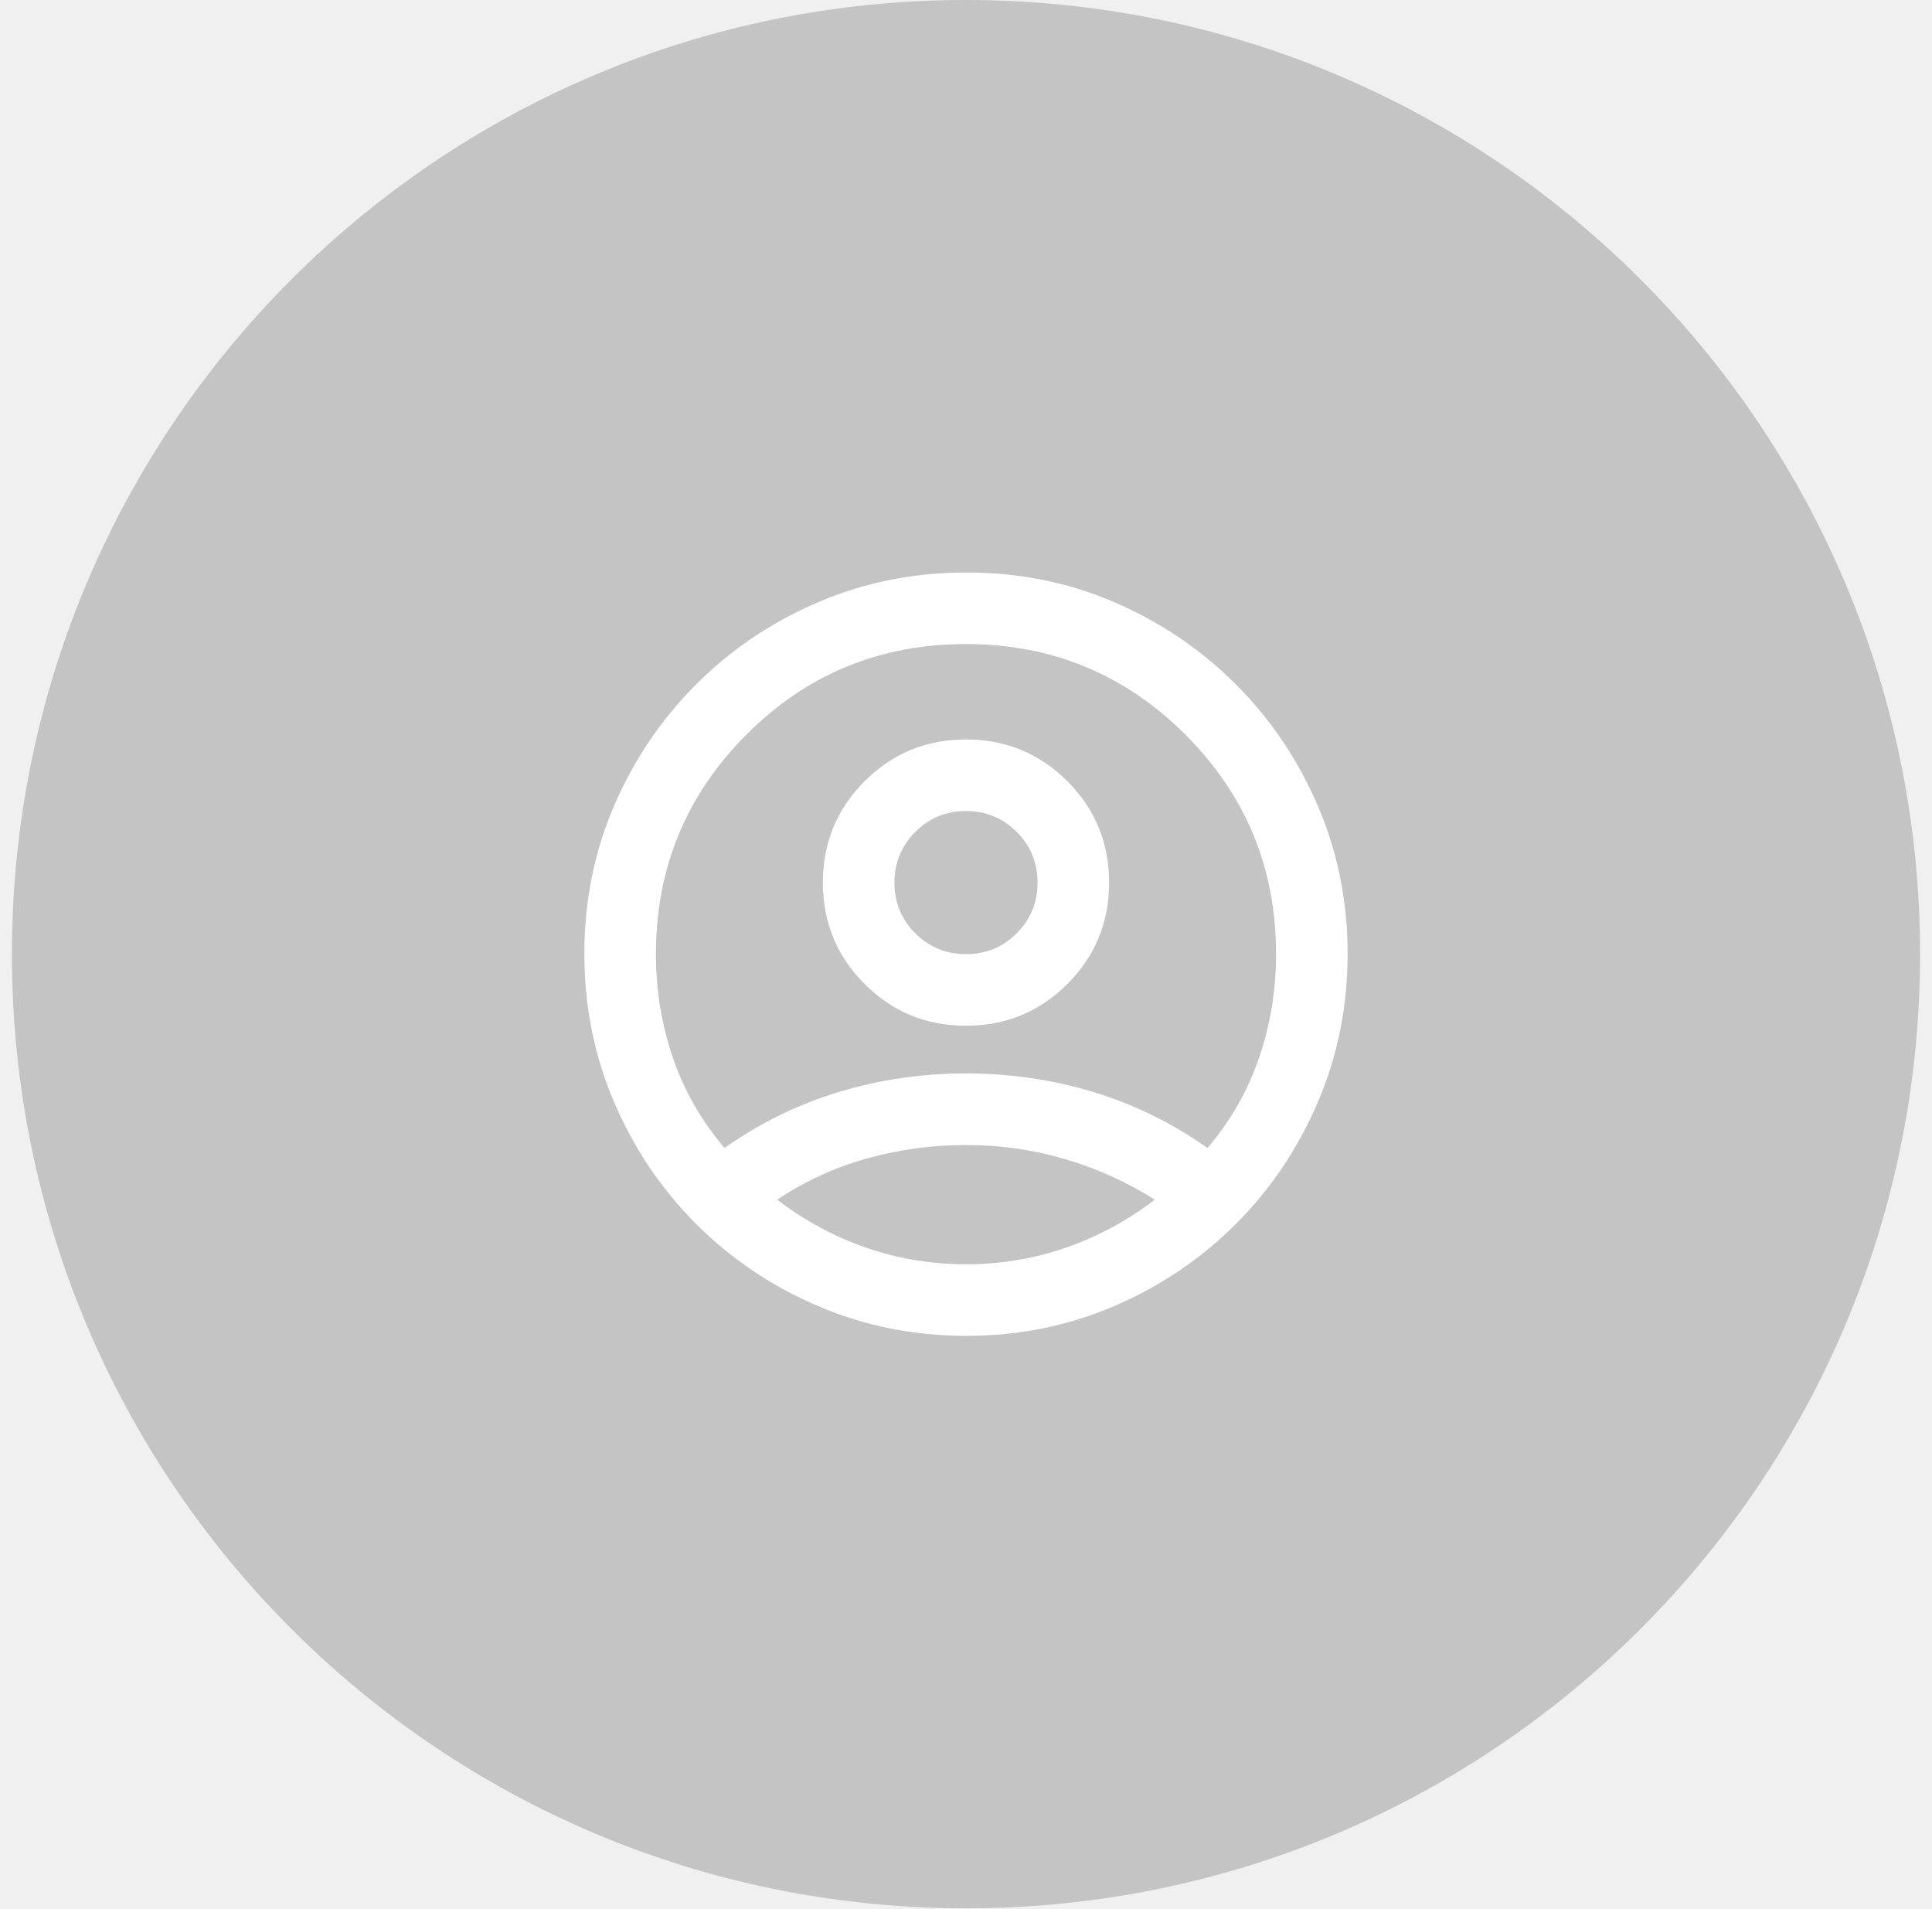
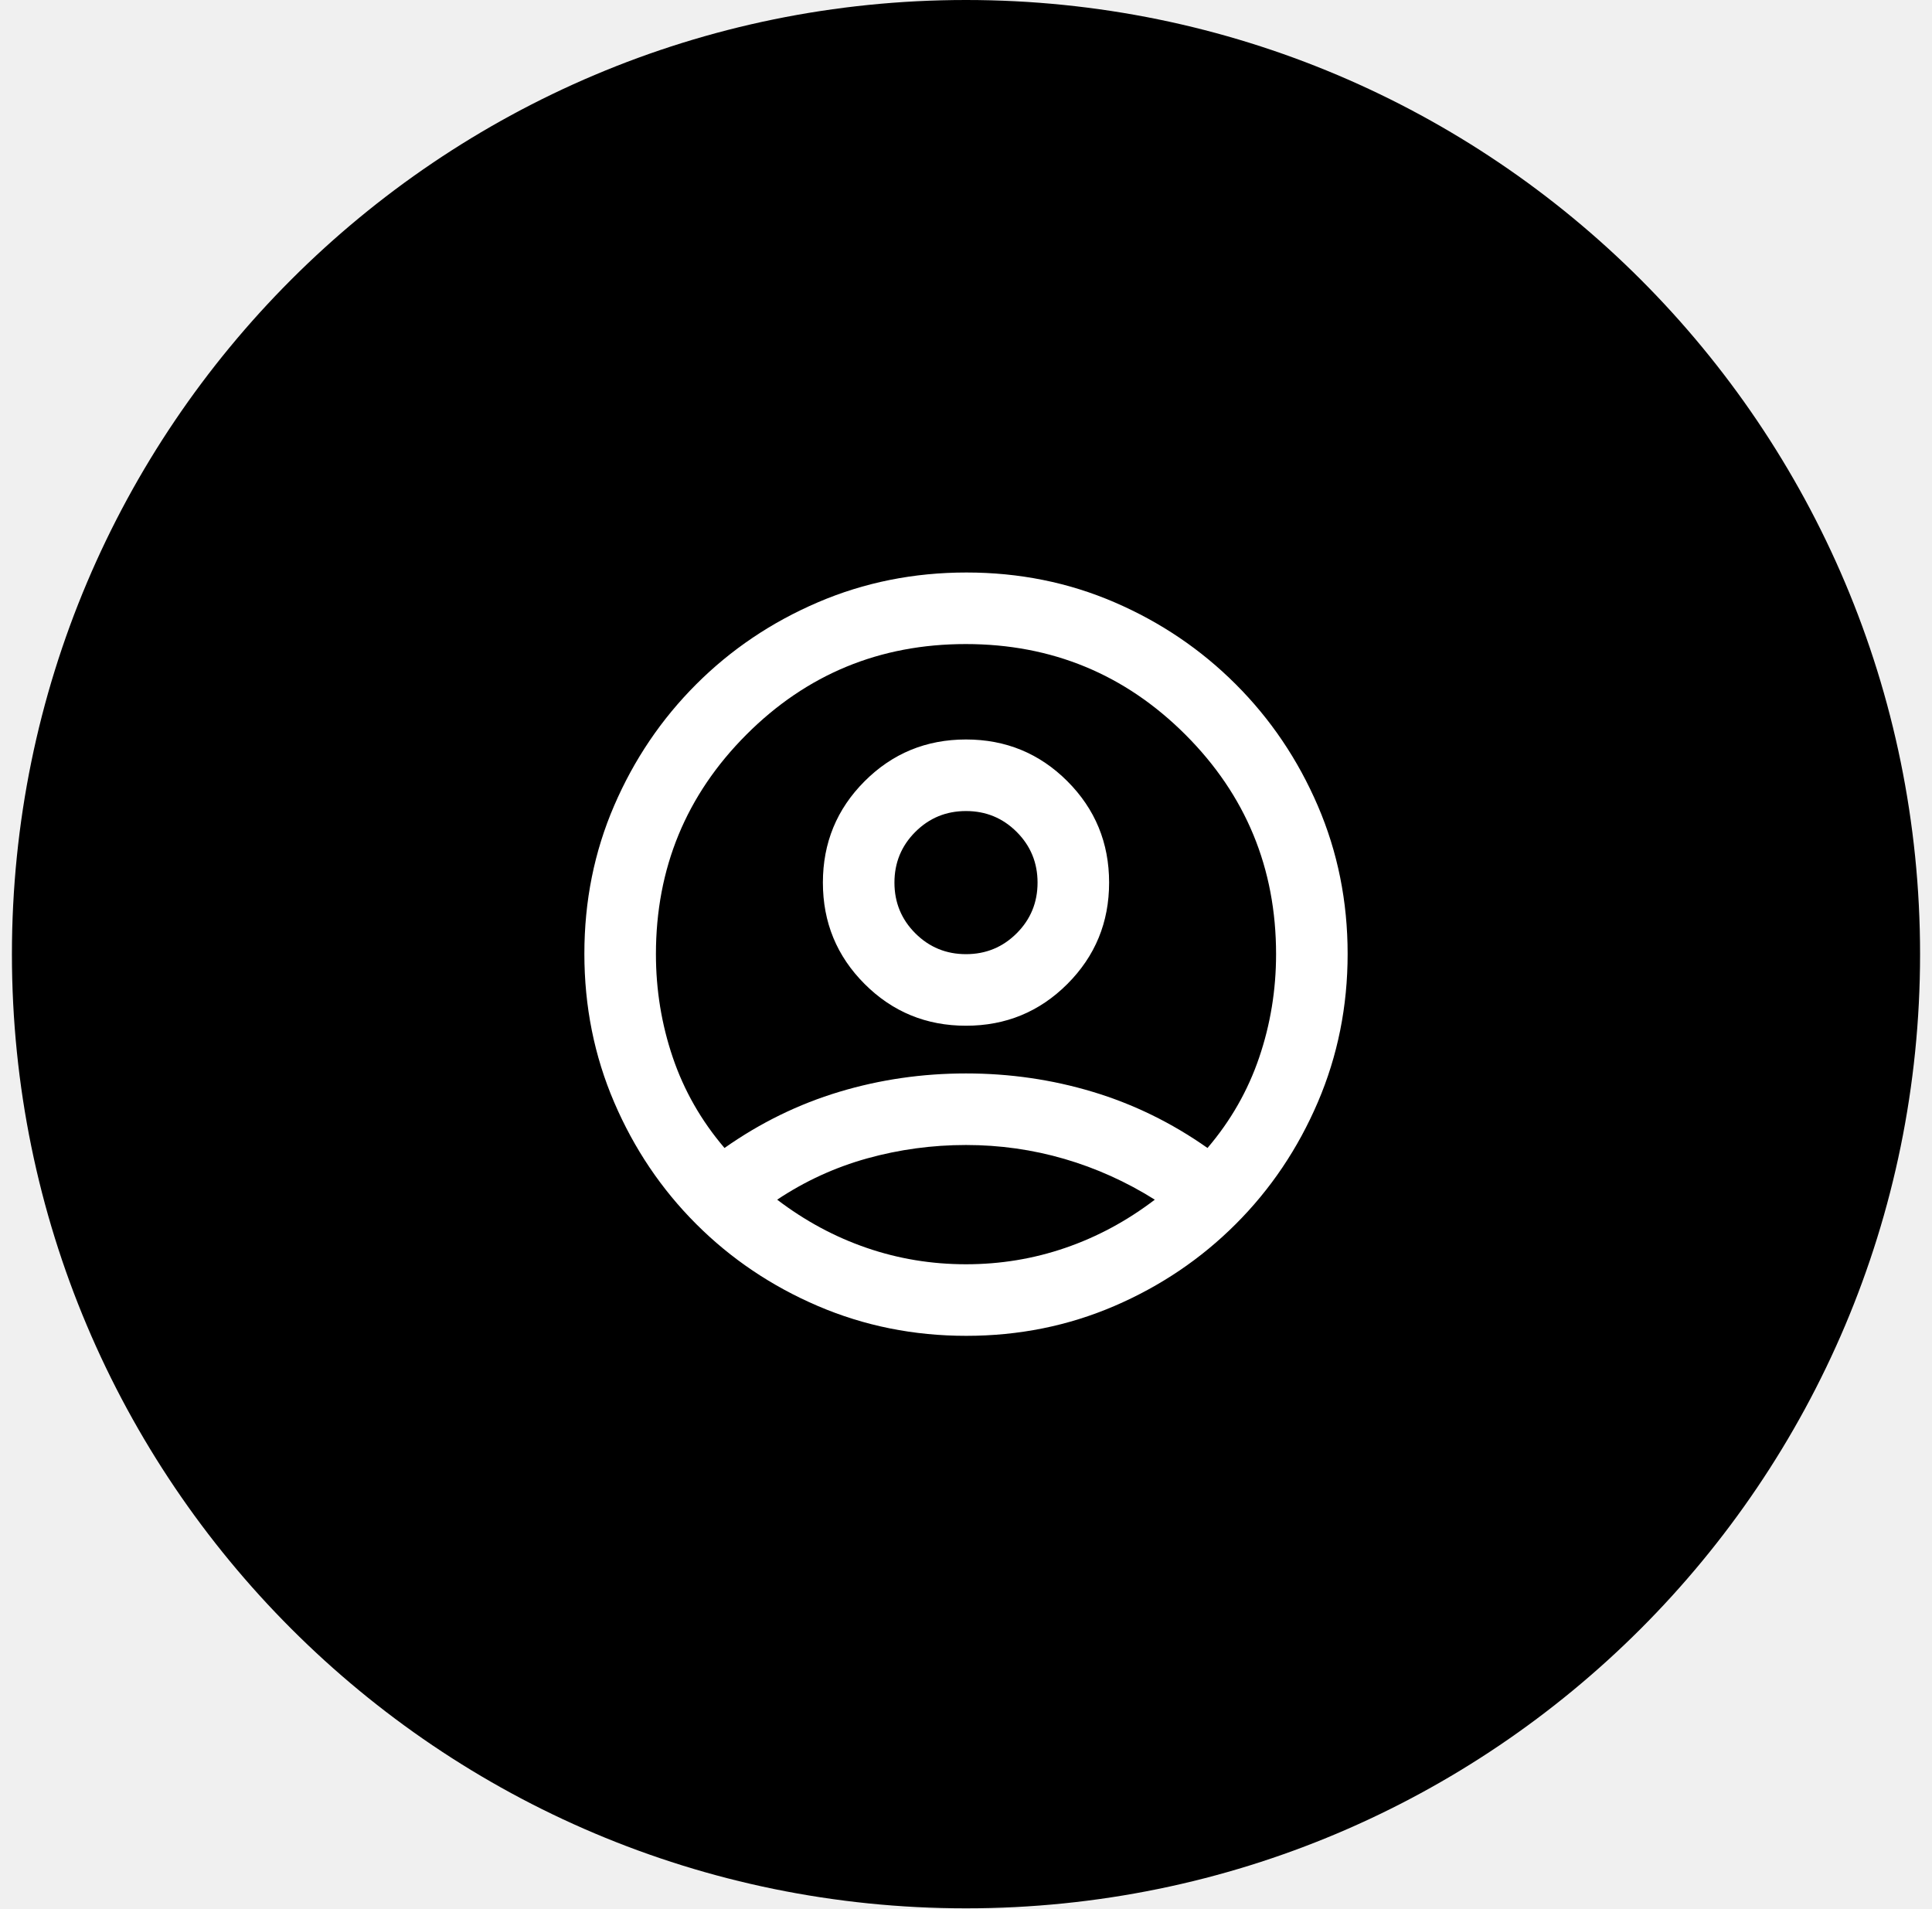
<svg xmlns="http://www.w3.org/2000/svg" width="81" height="80" viewBox="0 0 81 80" fill="none">
-   <circle cx="40.5" cy="40" r="40" fill="#C4C4C4" />
+   <circle cx="40.5" cy="40" r="40" fill="currentColor" />
  <mask id="mask0_2188_4421" style="mask-type:alpha" maskUnits="userSpaceOnUse" x="20" y="20" width="41" height="40">
-     <rect x="20.5" y="20" width="40" height="40" fill="#D9D9D9" />
+     <rect x="20.5" y="20" width="40" height="40" fill="currentColor" />
  </mask>
  <g mask="url(#mask0_2188_4421)">
    <path d="M30.375 48.125C31.875 47.069 33.479 46.285 35.187 45.771C36.896 45.257 38.666 45 40.5 45C42.333 45 44.104 45.257 45.812 45.771C47.521 46.285 49.125 47.069 50.625 48.125C51.597 46.986 52.319 45.722 52.791 44.333C53.264 42.944 53.5 41.5 53.5 40C53.5 36.398 52.233 33.331 49.699 30.798C47.164 28.266 44.095 27 40.49 27C36.886 27 33.819 28.266 31.291 30.798C28.764 33.331 27.5 36.398 27.5 40C27.5 41.5 27.736 42.944 28.208 44.333C28.68 45.722 29.403 46.986 30.375 48.125ZM40.5 43C38.833 43 37.416 42.417 36.25 41.25C35.083 40.083 34.5 38.667 34.5 37C34.5 35.333 35.083 33.917 36.25 32.75C37.416 31.583 38.833 31 40.5 31C42.166 31 43.583 31.583 44.75 32.75C45.916 33.917 46.5 35.333 46.5 37C46.5 38.667 45.916 40.083 44.75 41.25C43.583 42.417 42.166 43 40.5 43ZM40.511 56C38.309 56 36.236 55.583 34.291 54.75C32.347 53.917 30.646 52.771 29.187 51.312C27.729 49.854 26.583 48.153 25.75 46.21C24.916 44.267 24.5 42.19 24.5 39.981C24.5 37.771 24.916 35.701 25.75 33.771C26.583 31.84 27.729 30.146 29.187 28.688C30.646 27.229 32.346 26.083 34.29 25.25C36.233 24.417 38.309 24 40.519 24C42.728 24 44.798 24.417 46.729 25.25C48.66 26.083 50.354 27.229 51.812 28.688C53.271 30.146 54.416 31.843 55.25 33.78C56.083 35.717 56.5 37.786 56.5 39.989C56.5 42.191 56.083 44.264 55.25 46.208C54.416 48.153 53.271 49.854 51.812 51.312C50.354 52.771 48.657 53.917 46.72 54.75C44.783 55.583 42.714 56 40.511 56ZM40.5 53C41.944 53 43.333 52.771 44.666 52.312C46 51.854 47.25 51.181 48.416 50.292C47.222 49.542 45.958 48.972 44.625 48.583C43.291 48.194 41.916 48 40.5 48C39.083 48 37.701 48.188 36.354 48.562C35.007 48.938 33.75 49.514 32.583 50.292C33.75 51.181 35 51.854 36.333 52.312C37.666 52.771 39.055 53 40.5 53ZM40.5 40C41.333 40 42.041 39.708 42.625 39.125C43.208 38.542 43.5 37.833 43.5 37C43.5 36.167 43.208 35.458 42.625 34.875C42.041 34.292 41.333 34 40.5 34C39.666 34 38.958 34.292 38.375 34.875C37.791 35.458 37.5 36.167 37.5 37C37.5 37.833 37.791 38.542 38.375 39.125C38.958 39.708 39.666 40 40.5 40Z" fill="white" />
  </g>
</svg>
